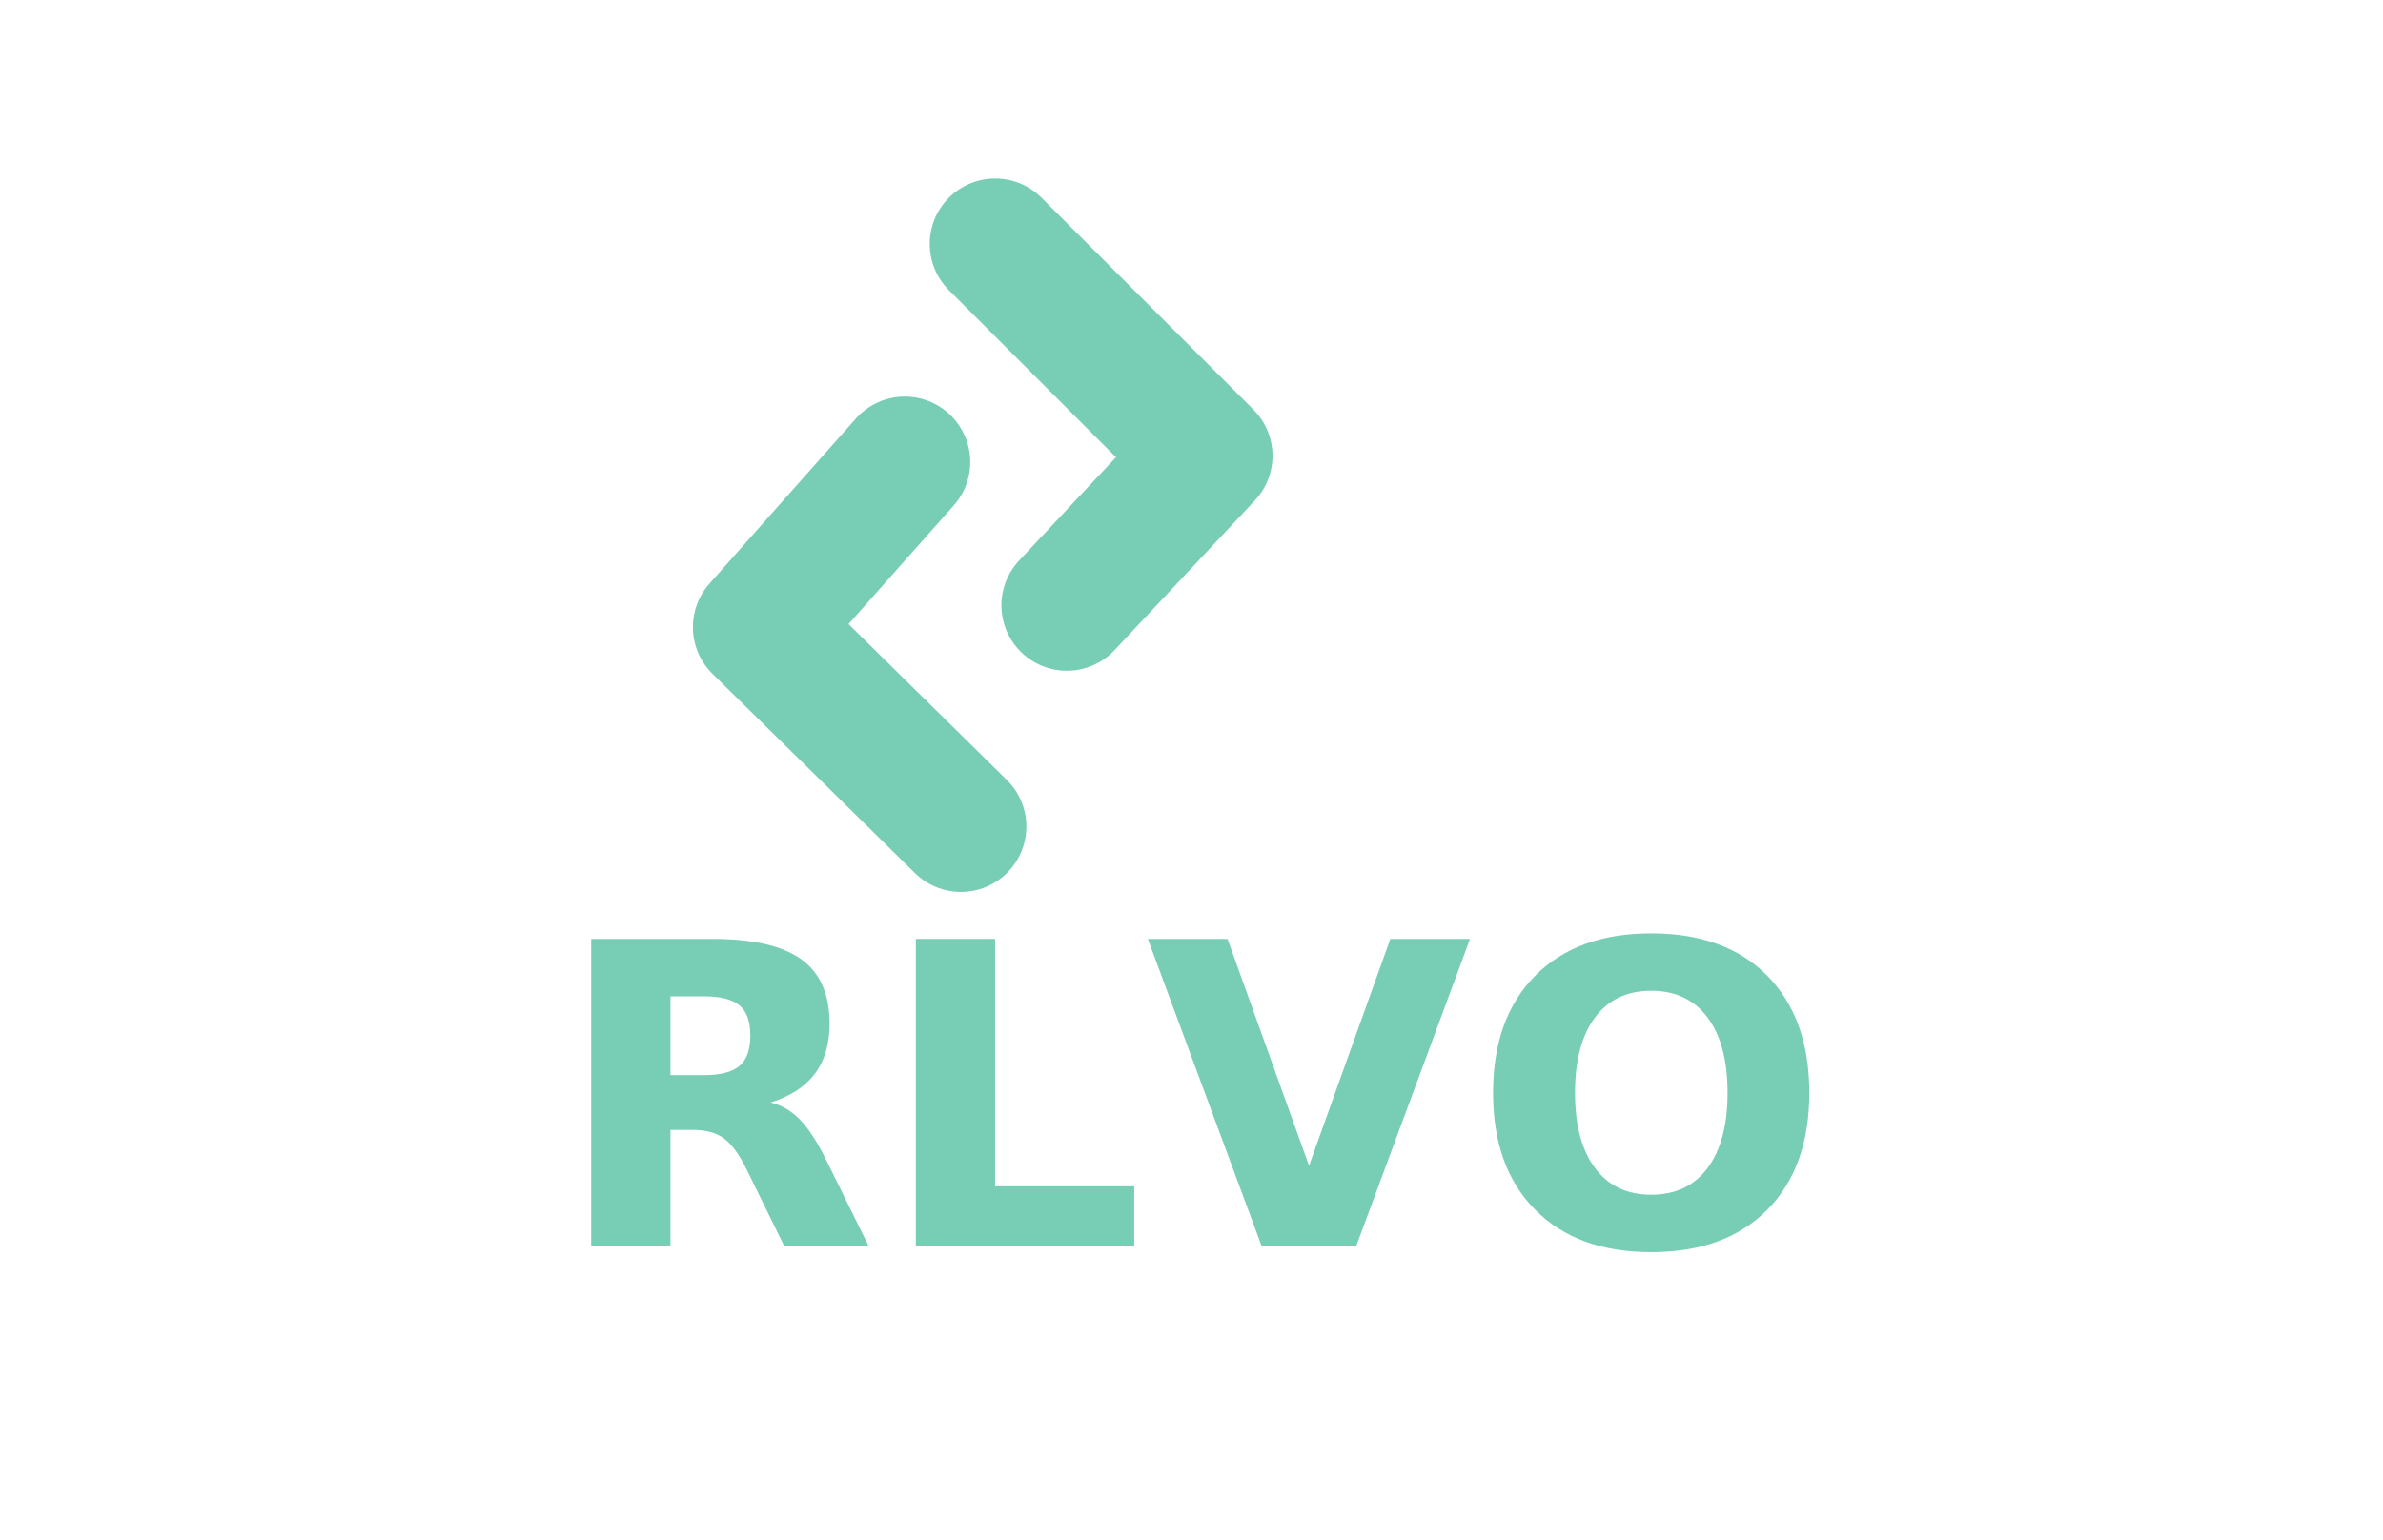
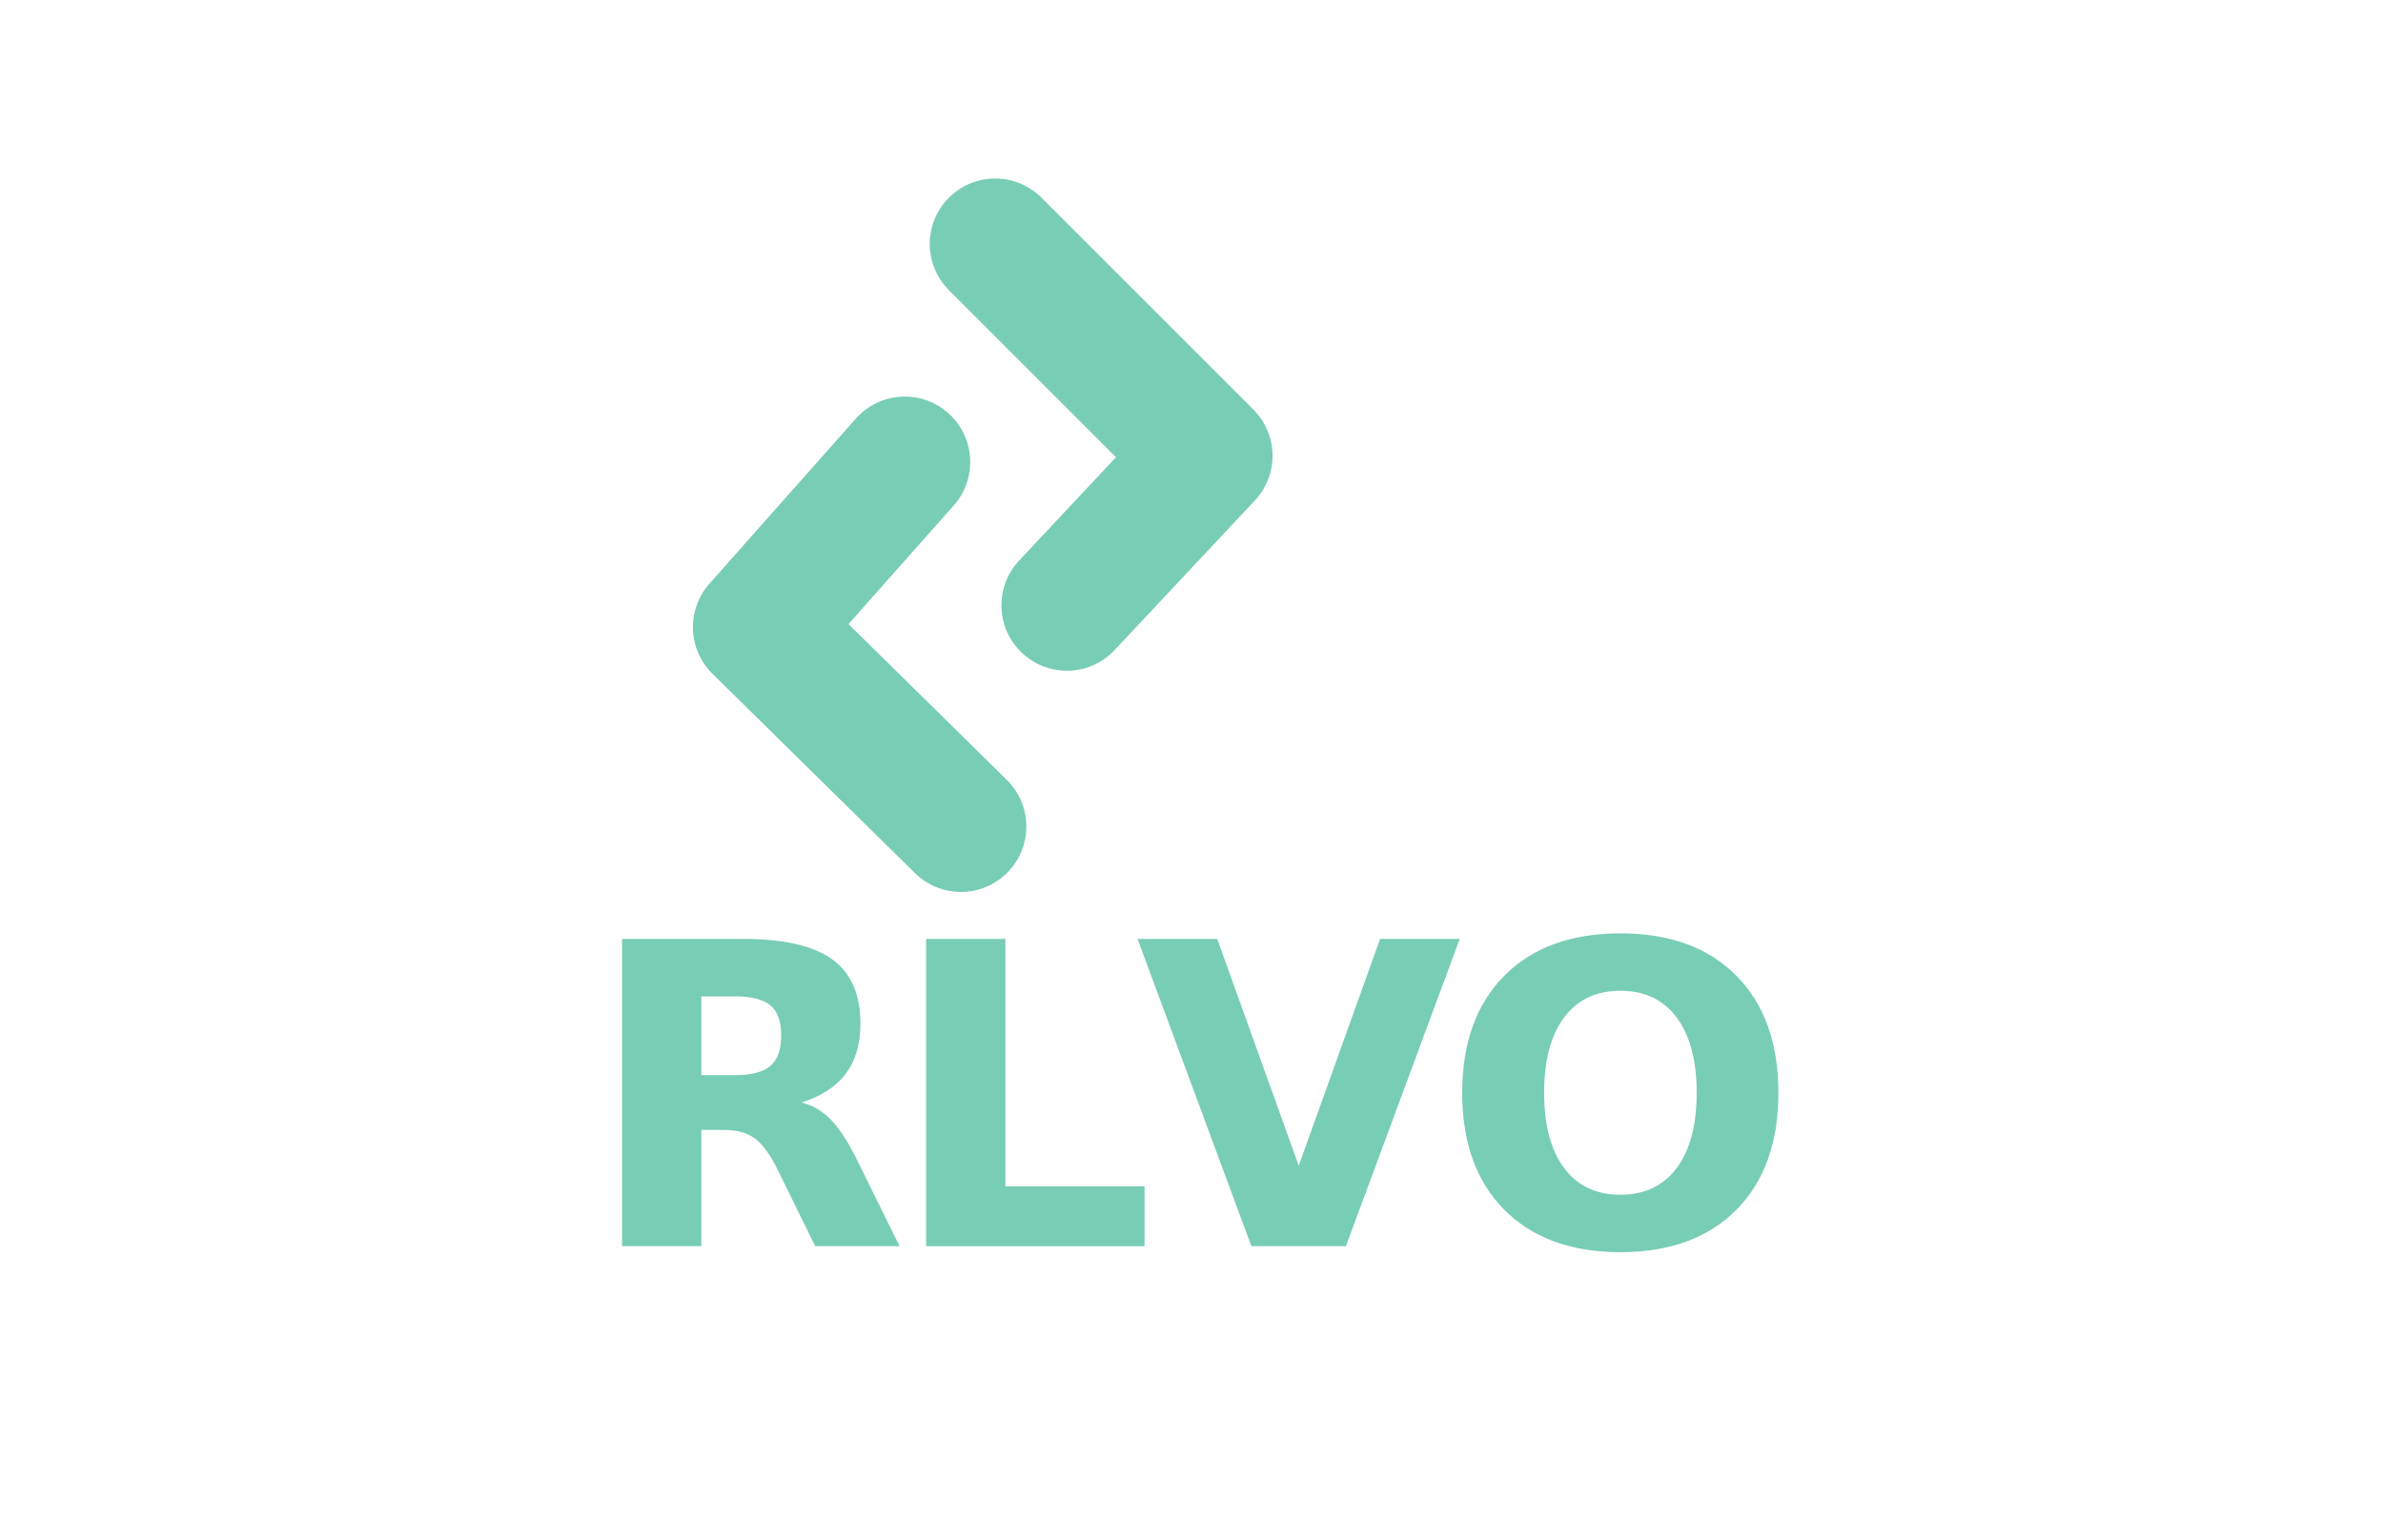
<svg xmlns="http://www.w3.org/2000/svg" width="650" height="420" viewBox="0 0 650 420">
  <g transform="translate(155 30) scale(.85)">
    <g fill="none" stroke="#78CDB5" stroke-width="42" stroke-linecap="round" stroke-linejoin="round">
      <path d="M 137 43 L 205 111 L 160 159" />
      <path d="M 108 113 L 61 166 L 126 230" />
    </g>
  </g>
-   <g fill="#78CDB5" transform="translate(150.7 340)">
+   <g fill="#78CDB5" transform="translate(159.123 340)">
    <path d="M735 831Q856 831 908.5 876.0Q961 921 961 1024Q961 1126 908.5 1170.0Q856 1214 735 1214H573V831ZM573 565V0H188V1493H776Q1071 1493 1208.5 1394.0Q1346 1295 1346 1081Q1346 933 1274.5 838.0Q1203 743 1059 698Q1138 680 1200.5 616.5Q1263 553 1327 424L1536 0H1126L944 371Q889 483 832.5 524.0Q776 565 682 565Z" transform="translate(0.000 0.000) scale(0.056152 -0.056152)" />
-     <path d="M188 1493H573V291H1249V0H188Z" transform="translate(88.552 0.000) scale(0.056152 -0.056152)" />
-     <path d="M10 1493H397L793 391L1188 1493H1575L1022 0H563Z" transform="translate(161.831 0.000) scale(0.056152 -0.056152)" />
-     <path d="M870 1241Q694 1241 597.0 1111.0Q500 981 500 745Q500 510 597.0 380.0Q694 250 870 250Q1047 250 1144.0 380.0Q1241 510 1241 745Q1241 981 1144.0 1111.0Q1047 1241 870 1241ZM870 1520Q1230 1520 1434.0 1314.0Q1638 1108 1638 745Q1638 383 1434.0 177.0Q1230 -29 870 -29Q511 -29 306.5 177.0Q102 383 102 745Q102 1108 306.5 1314.0Q511 1520 870 1520Z" transform="translate(250.833 0.000) scale(0.056152 -0.056152)" />
+     <path d="M188 1493H573V291H1249V0H188Z" transform="translate(82.937 0.000) scale(0.056152 -0.056152)" />
+     <path d="M10 1493H397L793 391L1188 1493H1575L1022 0H563Z" transform="translate(150.601 0.000) scale(0.056152 -0.056152)" />
+     <path d="M870 1241Q694 1241 597.0 1111.0Q500 981 500 745Q500 510 597.0 380.0Q694 250 870 250Q1047 250 1144.0 380.0Q1241 510 1241 745Q1241 981 1144.0 1111.0Q1047 1241 870 1241ZM870 1520Q1230 1520 1434.0 1314.0Q1638 1108 1638 745Q1638 383 1434.0 177.0Q1230 -29 870 -29Q511 -29 306.5 177.0Q102 383 102 745Q102 1108 306.5 1314.0Q511 1520 870 1520Z" transform="translate(233.987 0.000) scale(0.056152 -0.056152)" />
  </g>
</svg>
